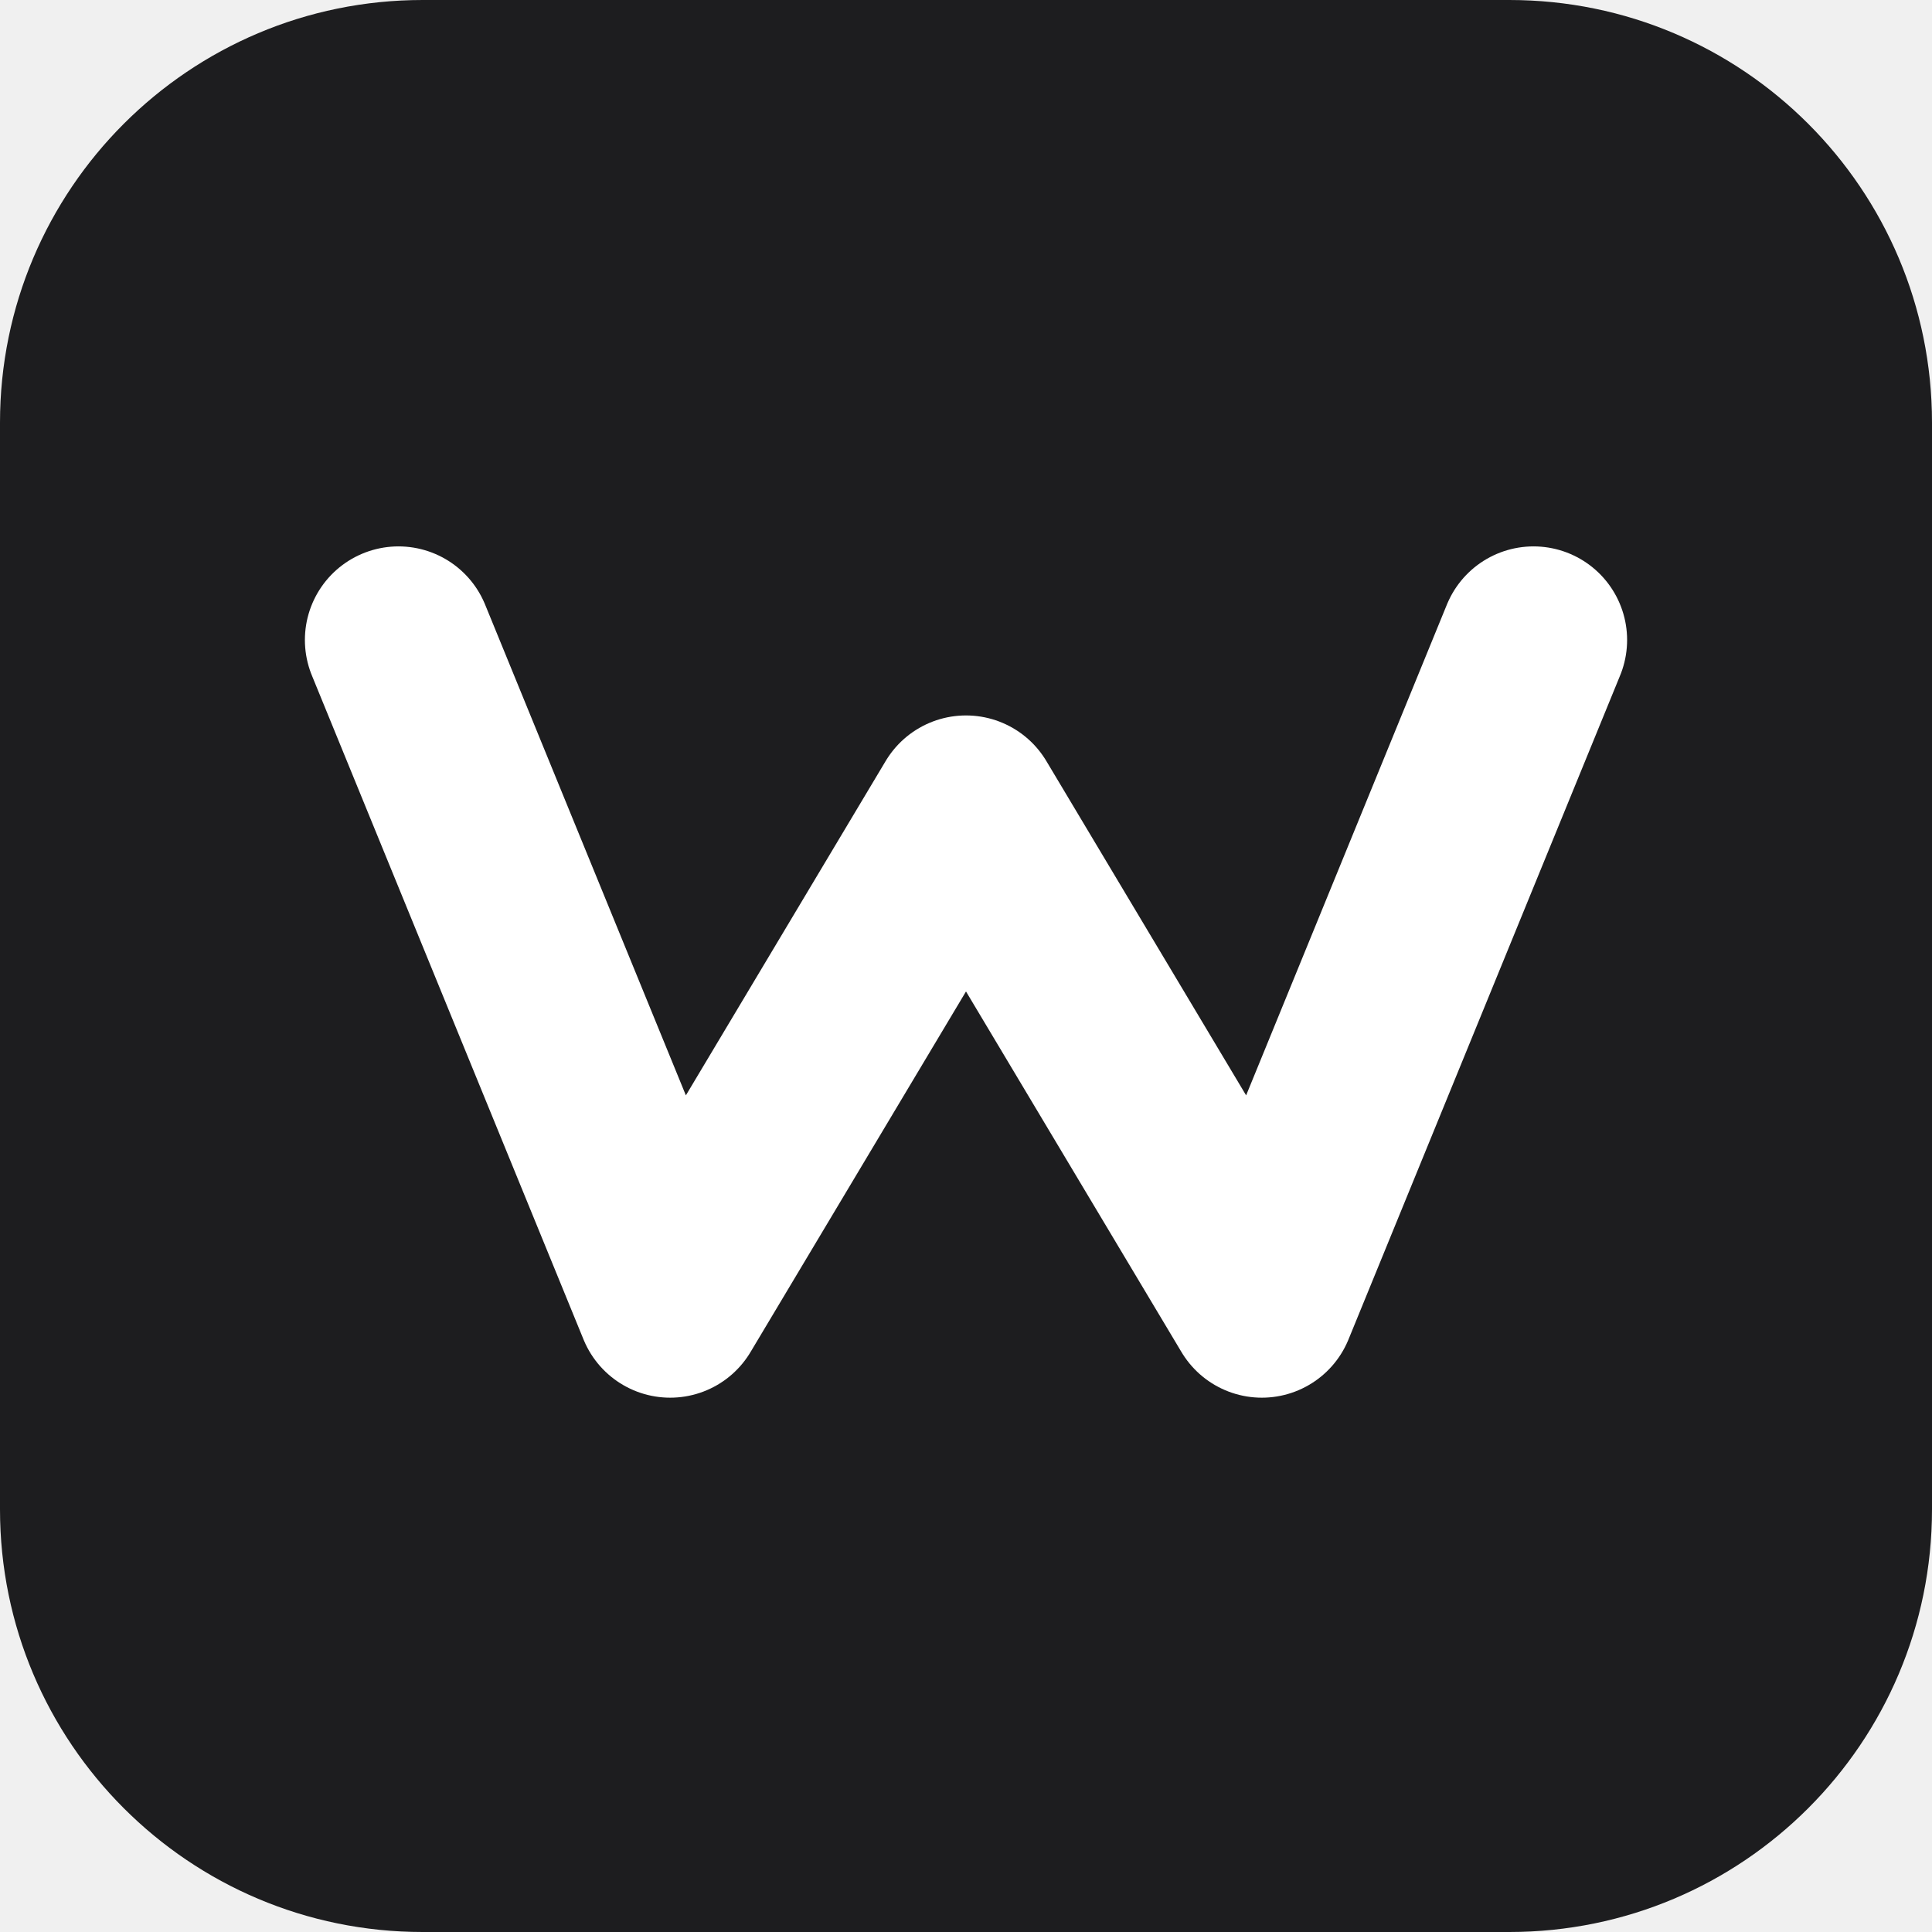
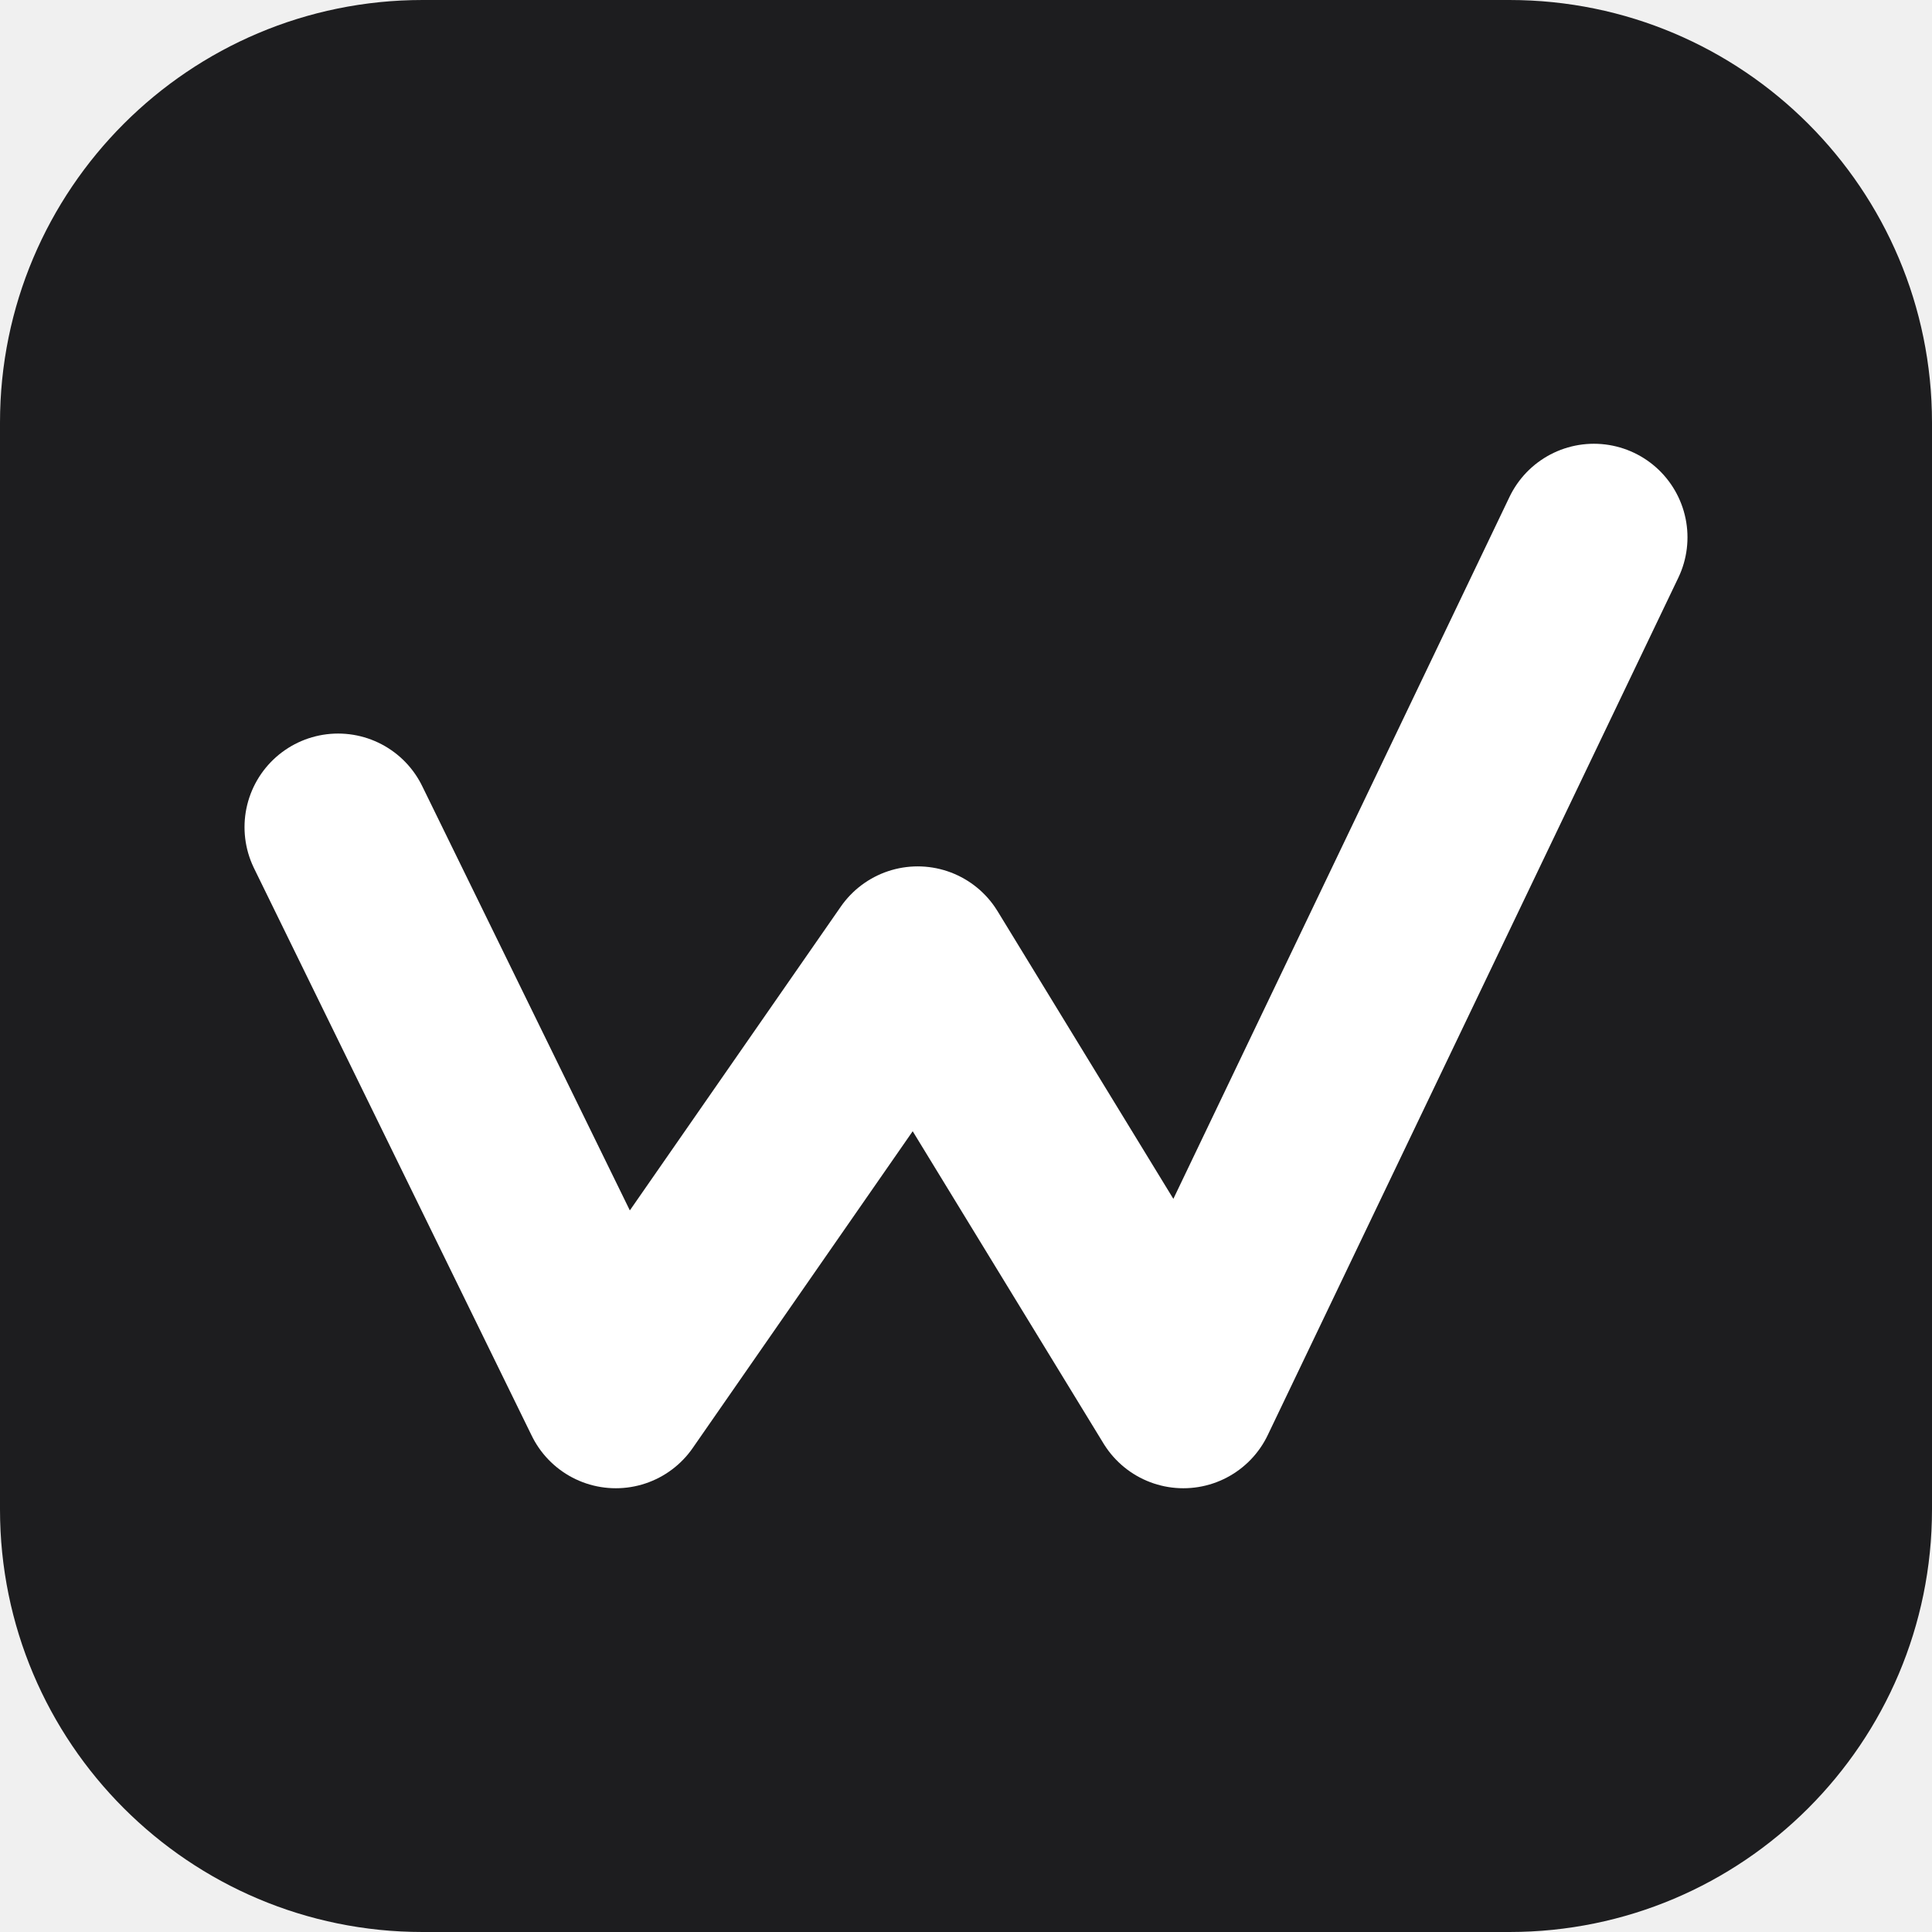
<svg xmlns="http://www.w3.org/2000/svg" viewBox="0 0 32 32">
  <rect width="32" height="32" rx="7" fill="#1d1d1f" />
-   <path d="M6.6 10.6 11.1 21.6 16 13.4 20.9 21.6 25.4 10.6" fill="none" stroke="#ffffff" stroke-width="3.1" stroke-linecap="round" stroke-linejoin="round" />
+   <g transform="translate(0 1.3)">
+     <path d="M5.6 12.4 10.2 21.8 15.2 14.6 19.6 21.8 26.4 7.6" fill="none" stroke="#ffffff" stroke-width="3.1" stroke-linecap="round" stroke-linejoin="round" />
+   </g>
</svg>
